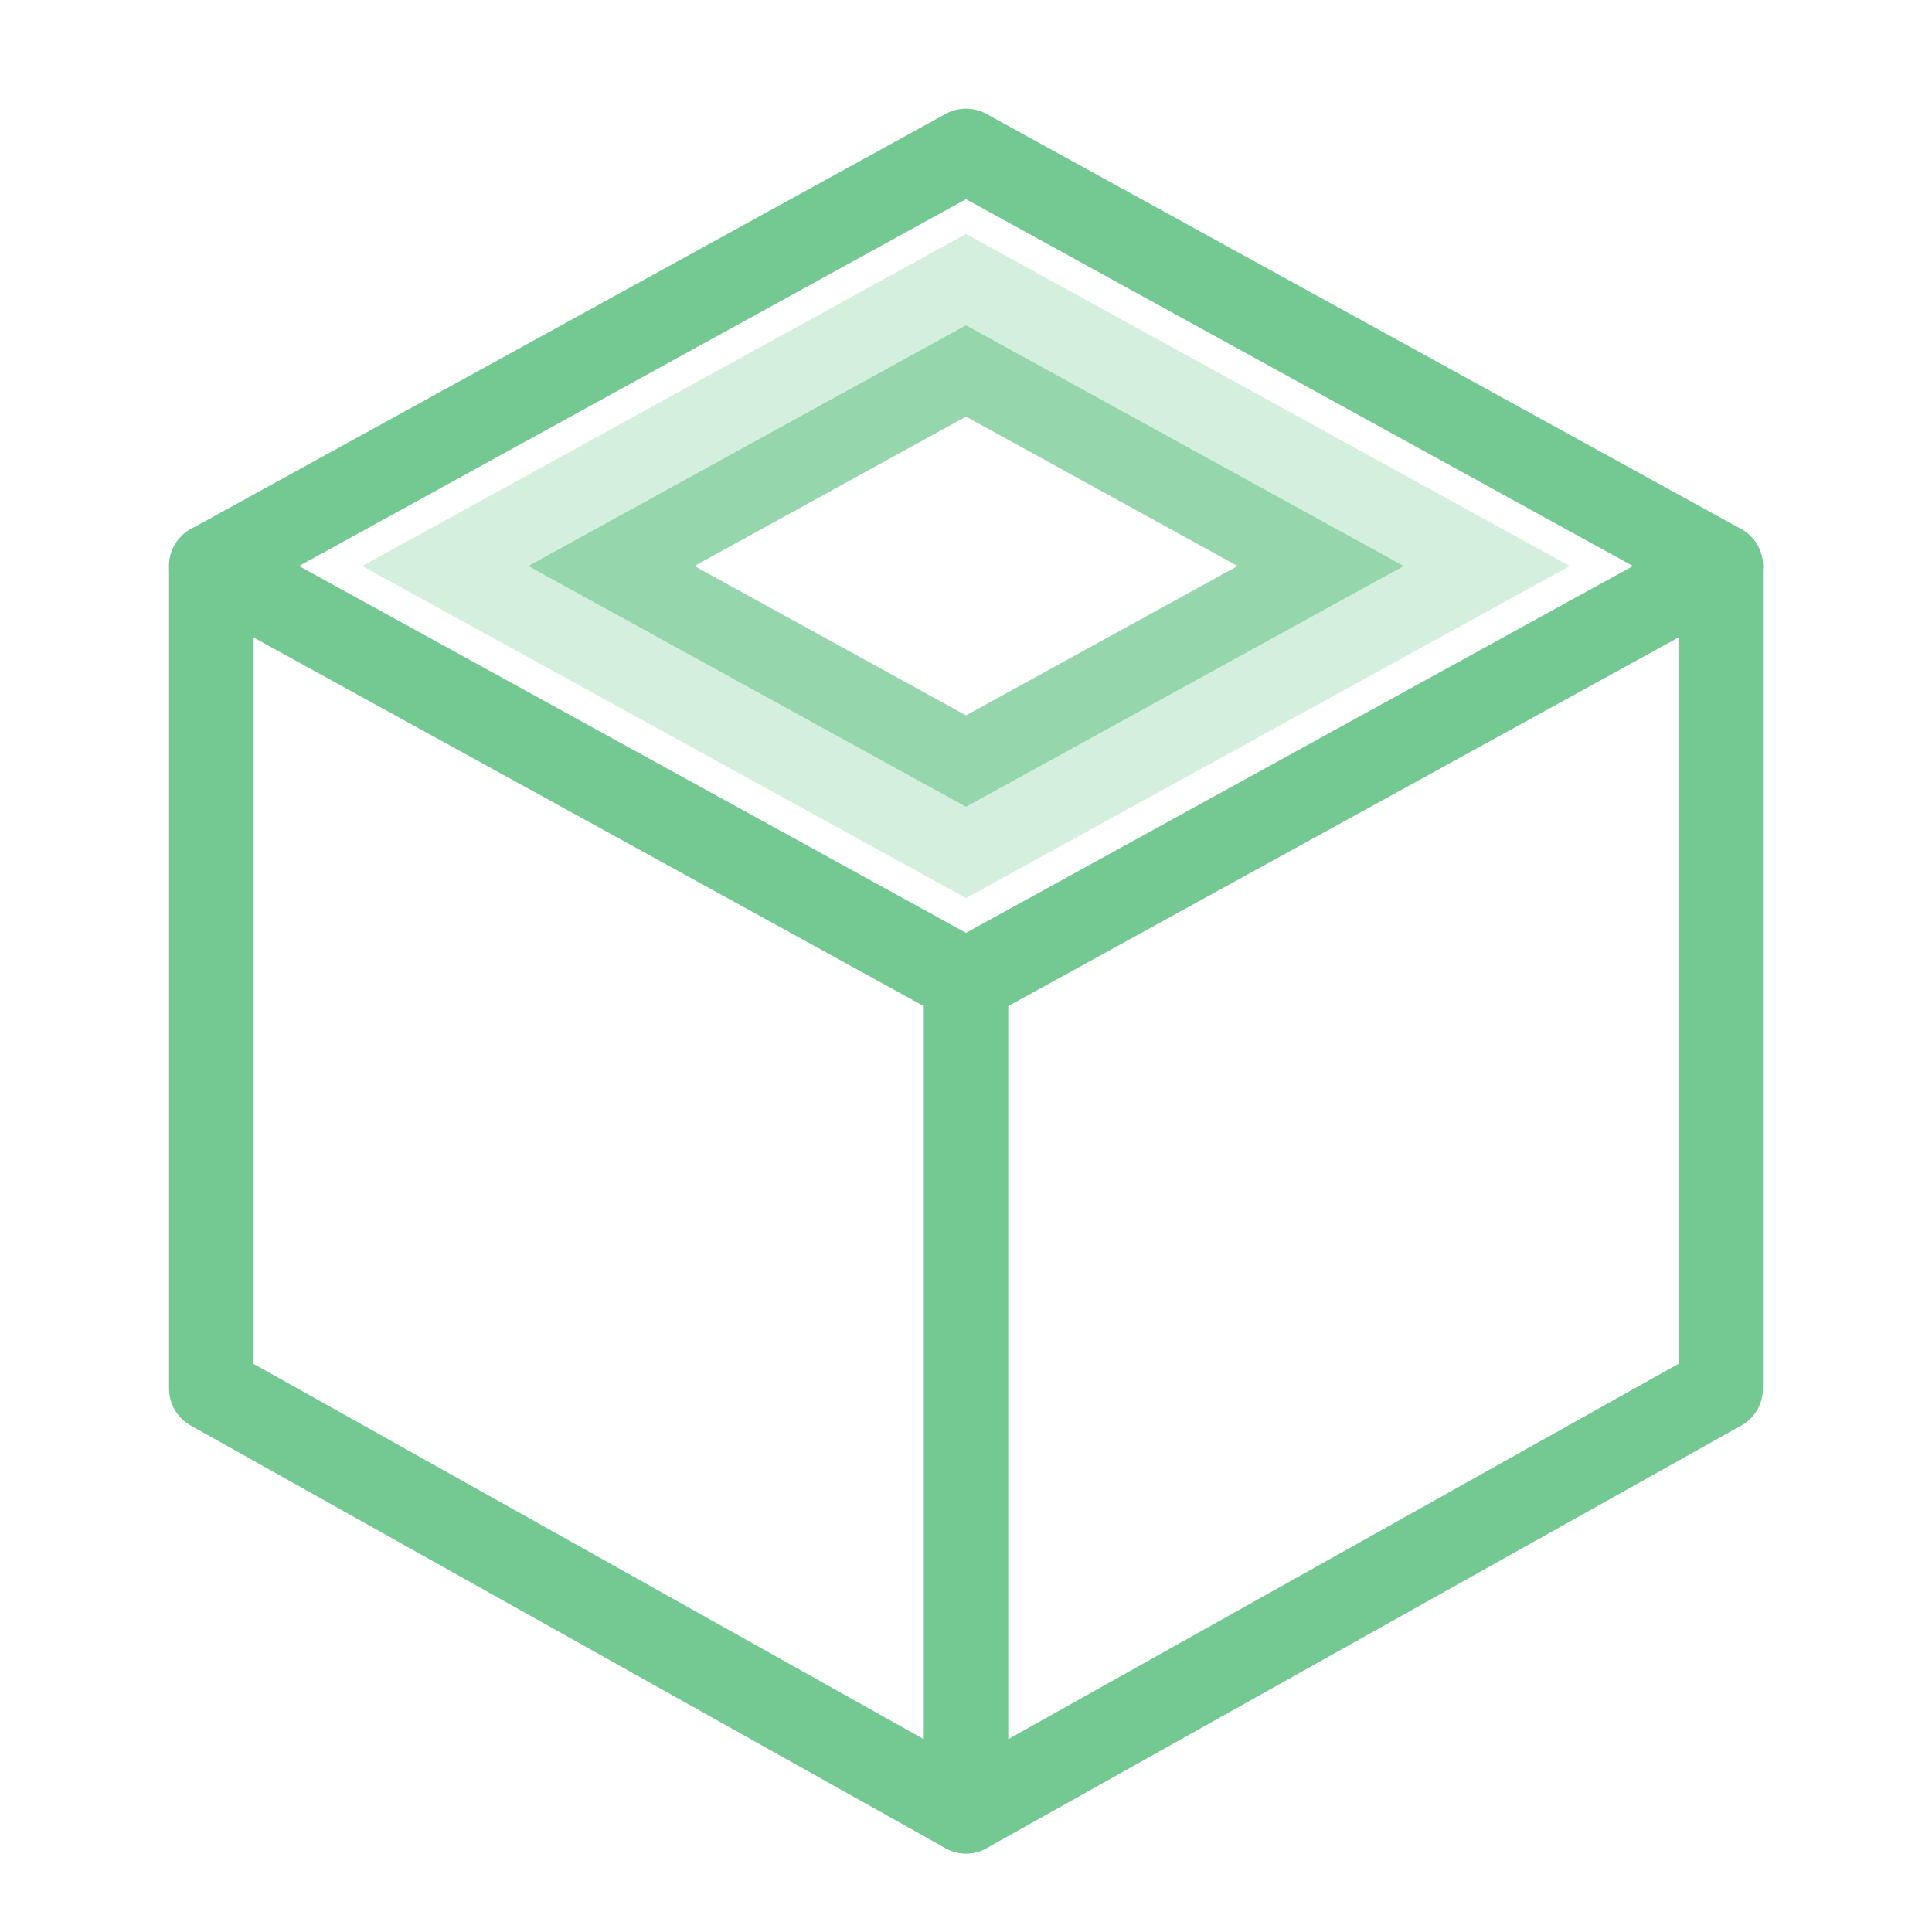
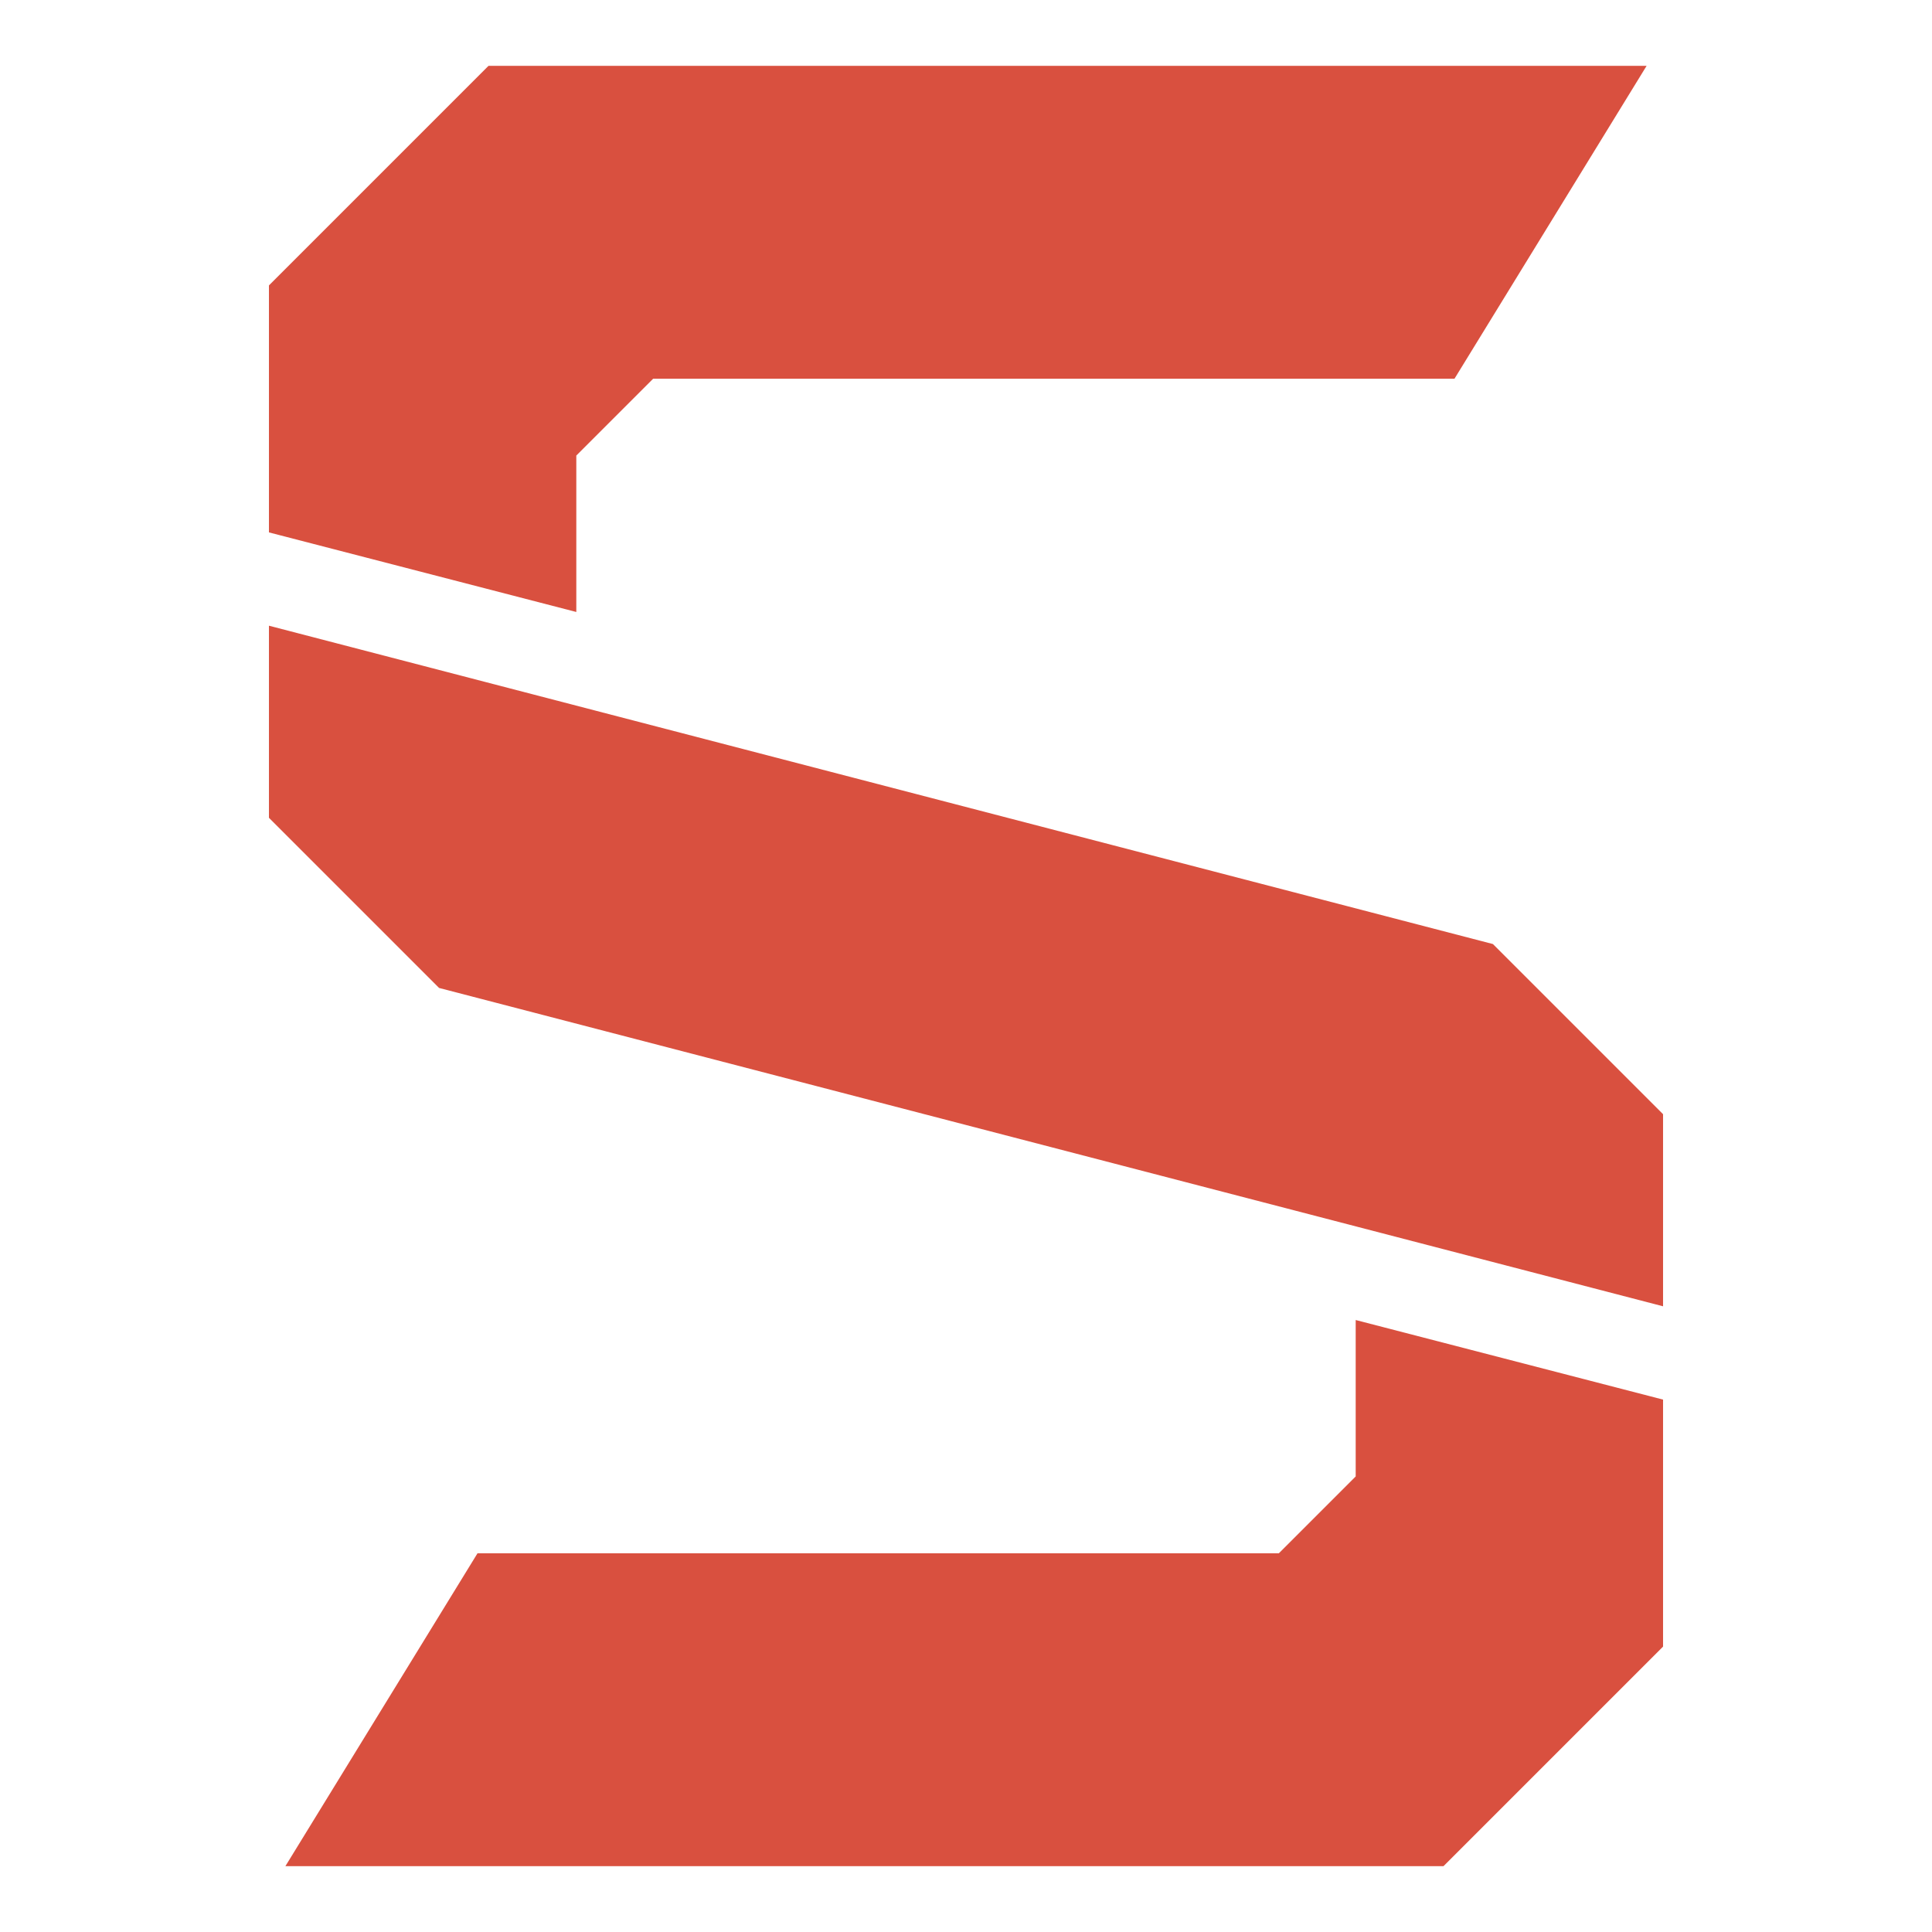
- <svg xmlns="http://www.w3.org/2000/svg" width="24" height="24" viewBox="0 0 32 32">
-   <g fill="none" stroke="#73C991" stroke-width="1.4" stroke-linejoin="round" stroke-linecap="round">
-     <path d="M16 2.5 L28.5 9.375 L28.5 23 L16 30 L3.5 23 L3.5 9.375 Z" />
-     <path d="M3.5 9.375 L16 16.25 L28.5 9.375" />
-     <path d="M16 16.25 L16 30" />
+ <svg xmlns="http://www.w3.org/2000/svg" width="24" height="24" viewBox="222 148 556 704" fill="none" role="img" aria-label="Spleen">
+   <g fill="#D9503F">
+     <path d="M 326 172 H 748 L 678 286 H 386 L 358 314 V 371 L 246 342 V 252 Z" />
+     <path d="M 674 828 H 252 L 322 714 H 614 L 642 686 V 629 L 754 658 V 748 Z" />
  </g>
-   <path d="M16 3.875 L26 9.375 L16 14.875 L6 9.375 Z M16 6.9 L11.5 9.375 L16 11.85 L20.5 9.375 Z" fill="#73C991" fill-opacity="0.3" />
-   <path d="M16 5.388 L23.25 9.375 L16 13.363 L8.75 9.375 Z M16 6.9 L11.5 9.375 L16 11.85 L20.5 9.375 Z" fill="#73C991" fill-opacity="0.643" />
+   <path d="M 246 376 L 692 492 L 754 554 V 624 L 308 508 L 246 446 Z" fill="#D9503F" />
</svg>
